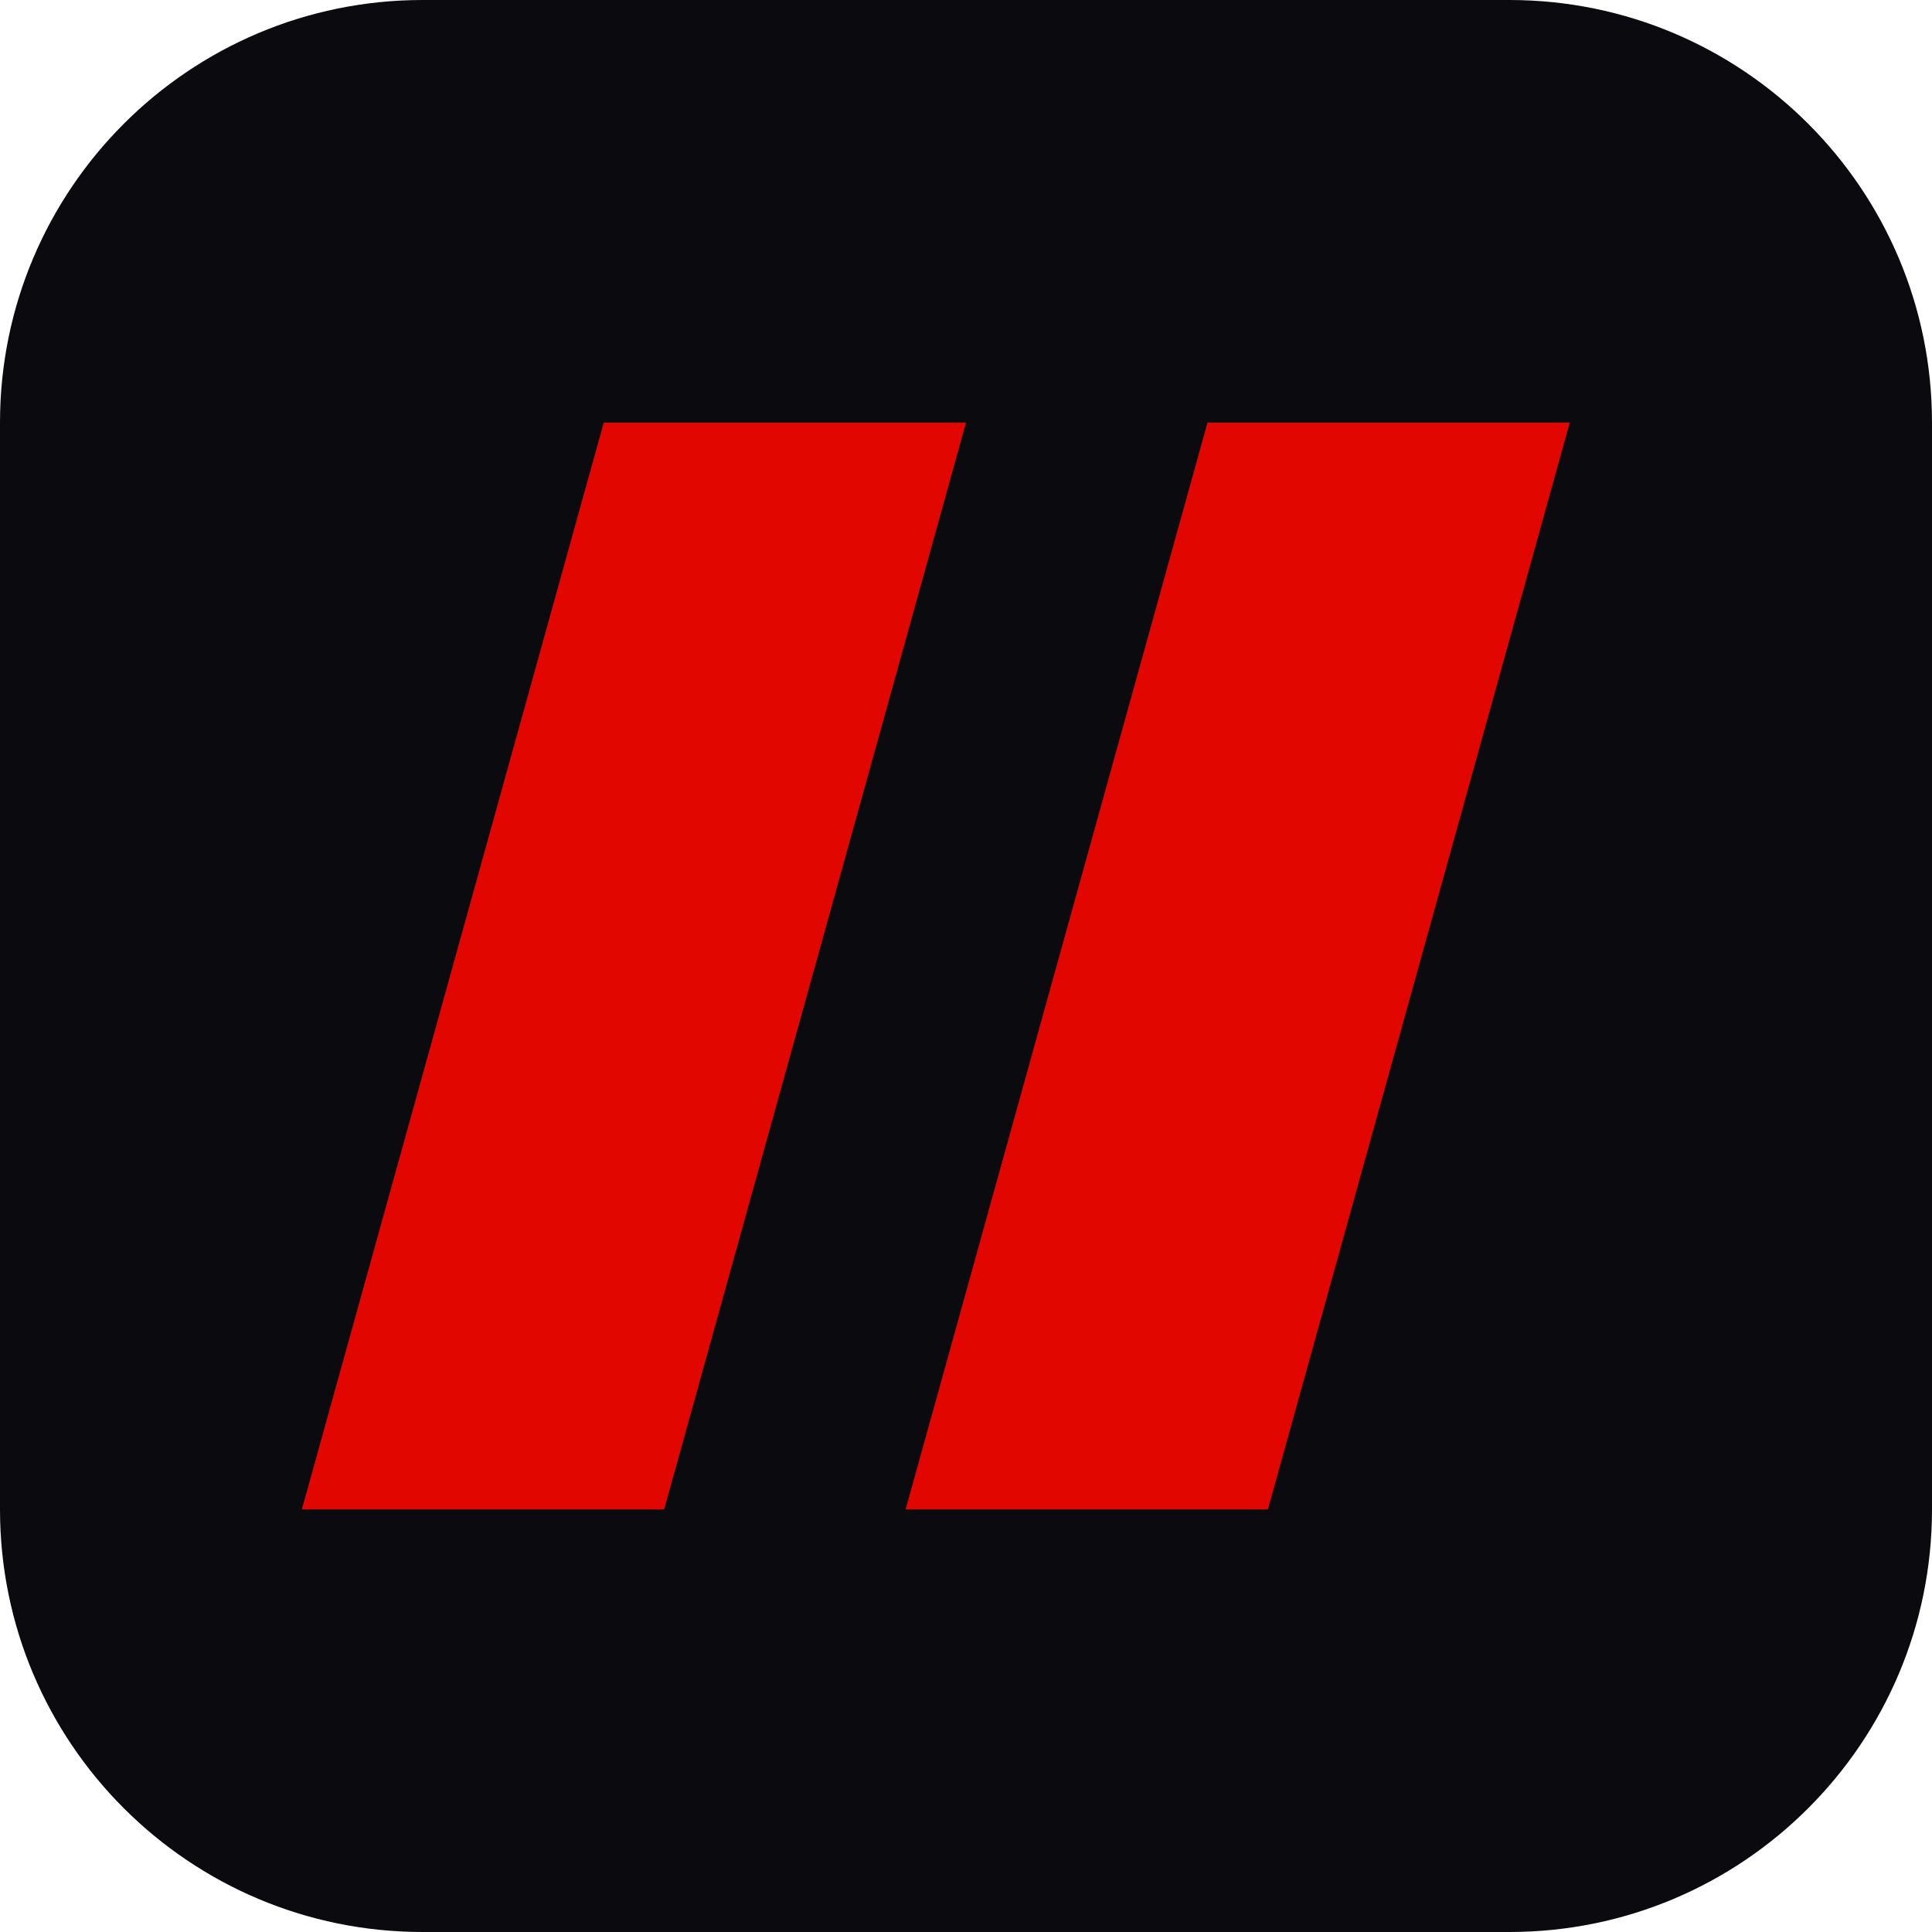
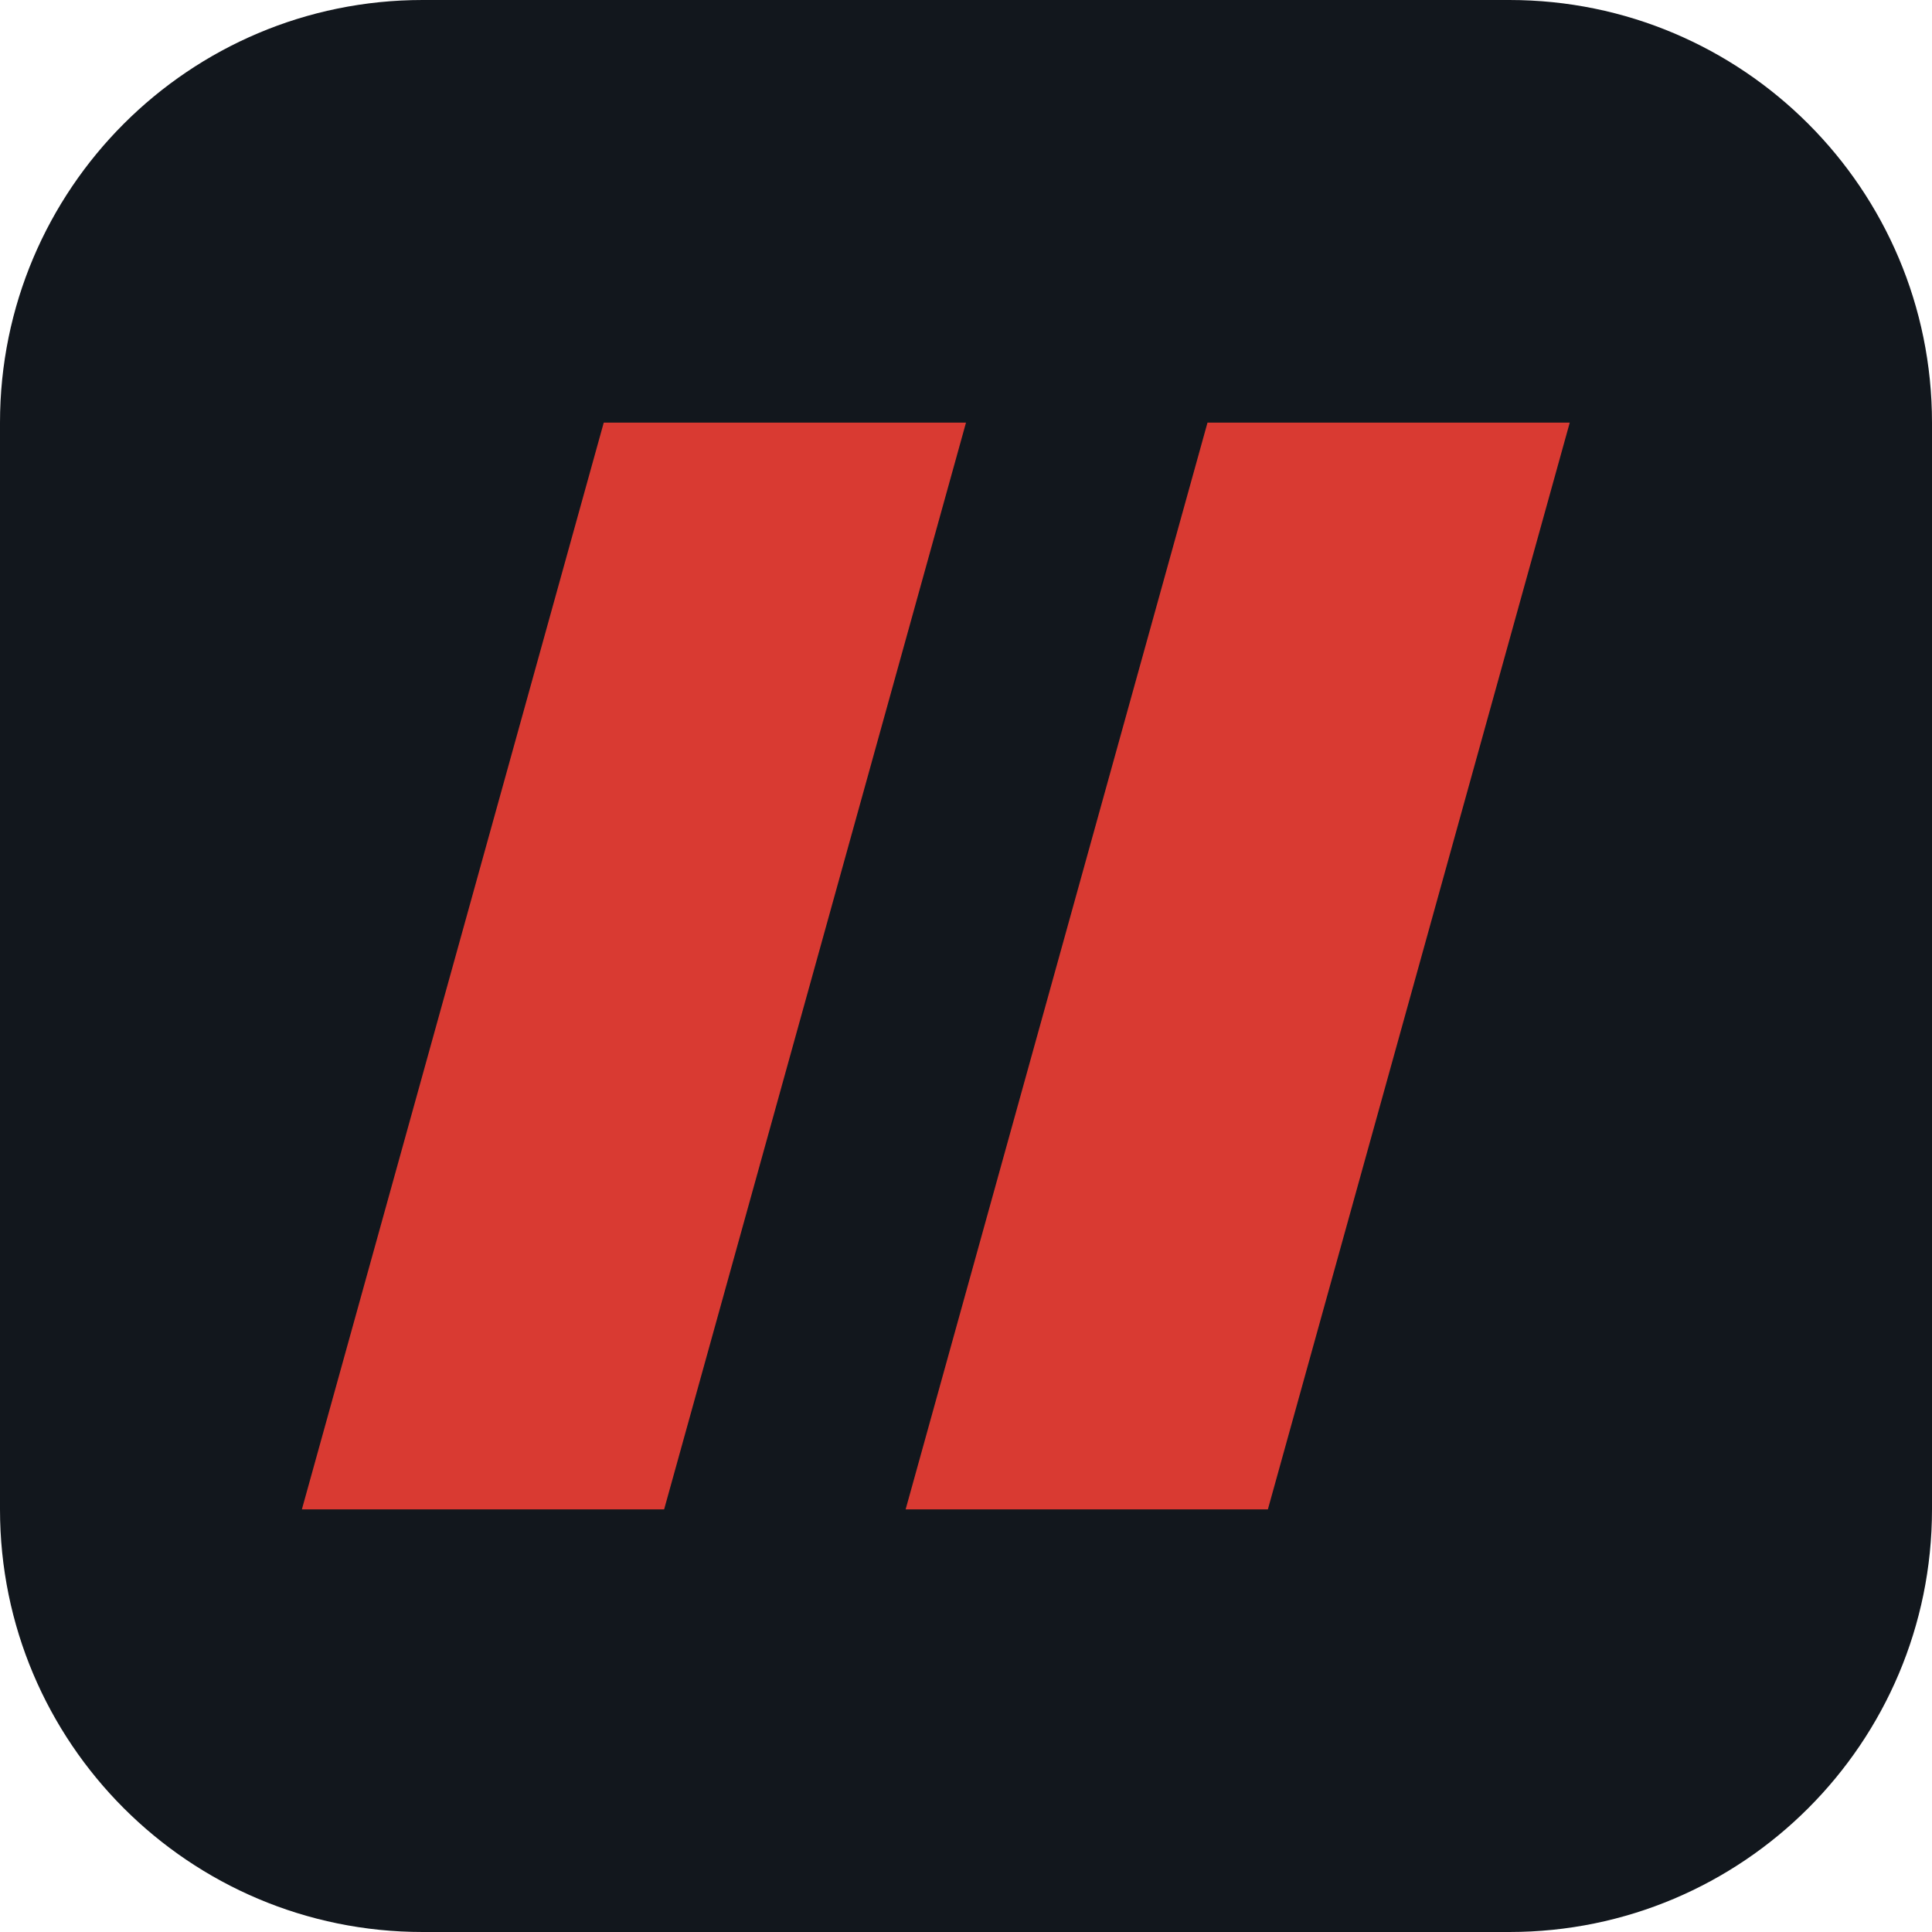
<svg xmlns="http://www.w3.org/2000/svg" viewBox="0 0 64 64">
-   <rect width="64" height="64" rx="14" fill="#0b0b0f" />
-   <g fill="#e10600">
+   <rect width="64" height="64" rx="14" fill="#12171d" />
+   <g fill="#d93a32">
    <path d="M10 50 L22 50 L32 14 L20 14 Z" />
    <path d="M30 50 L42 50 L52 14 L40 14 Z" />
  </g>
</svg>
